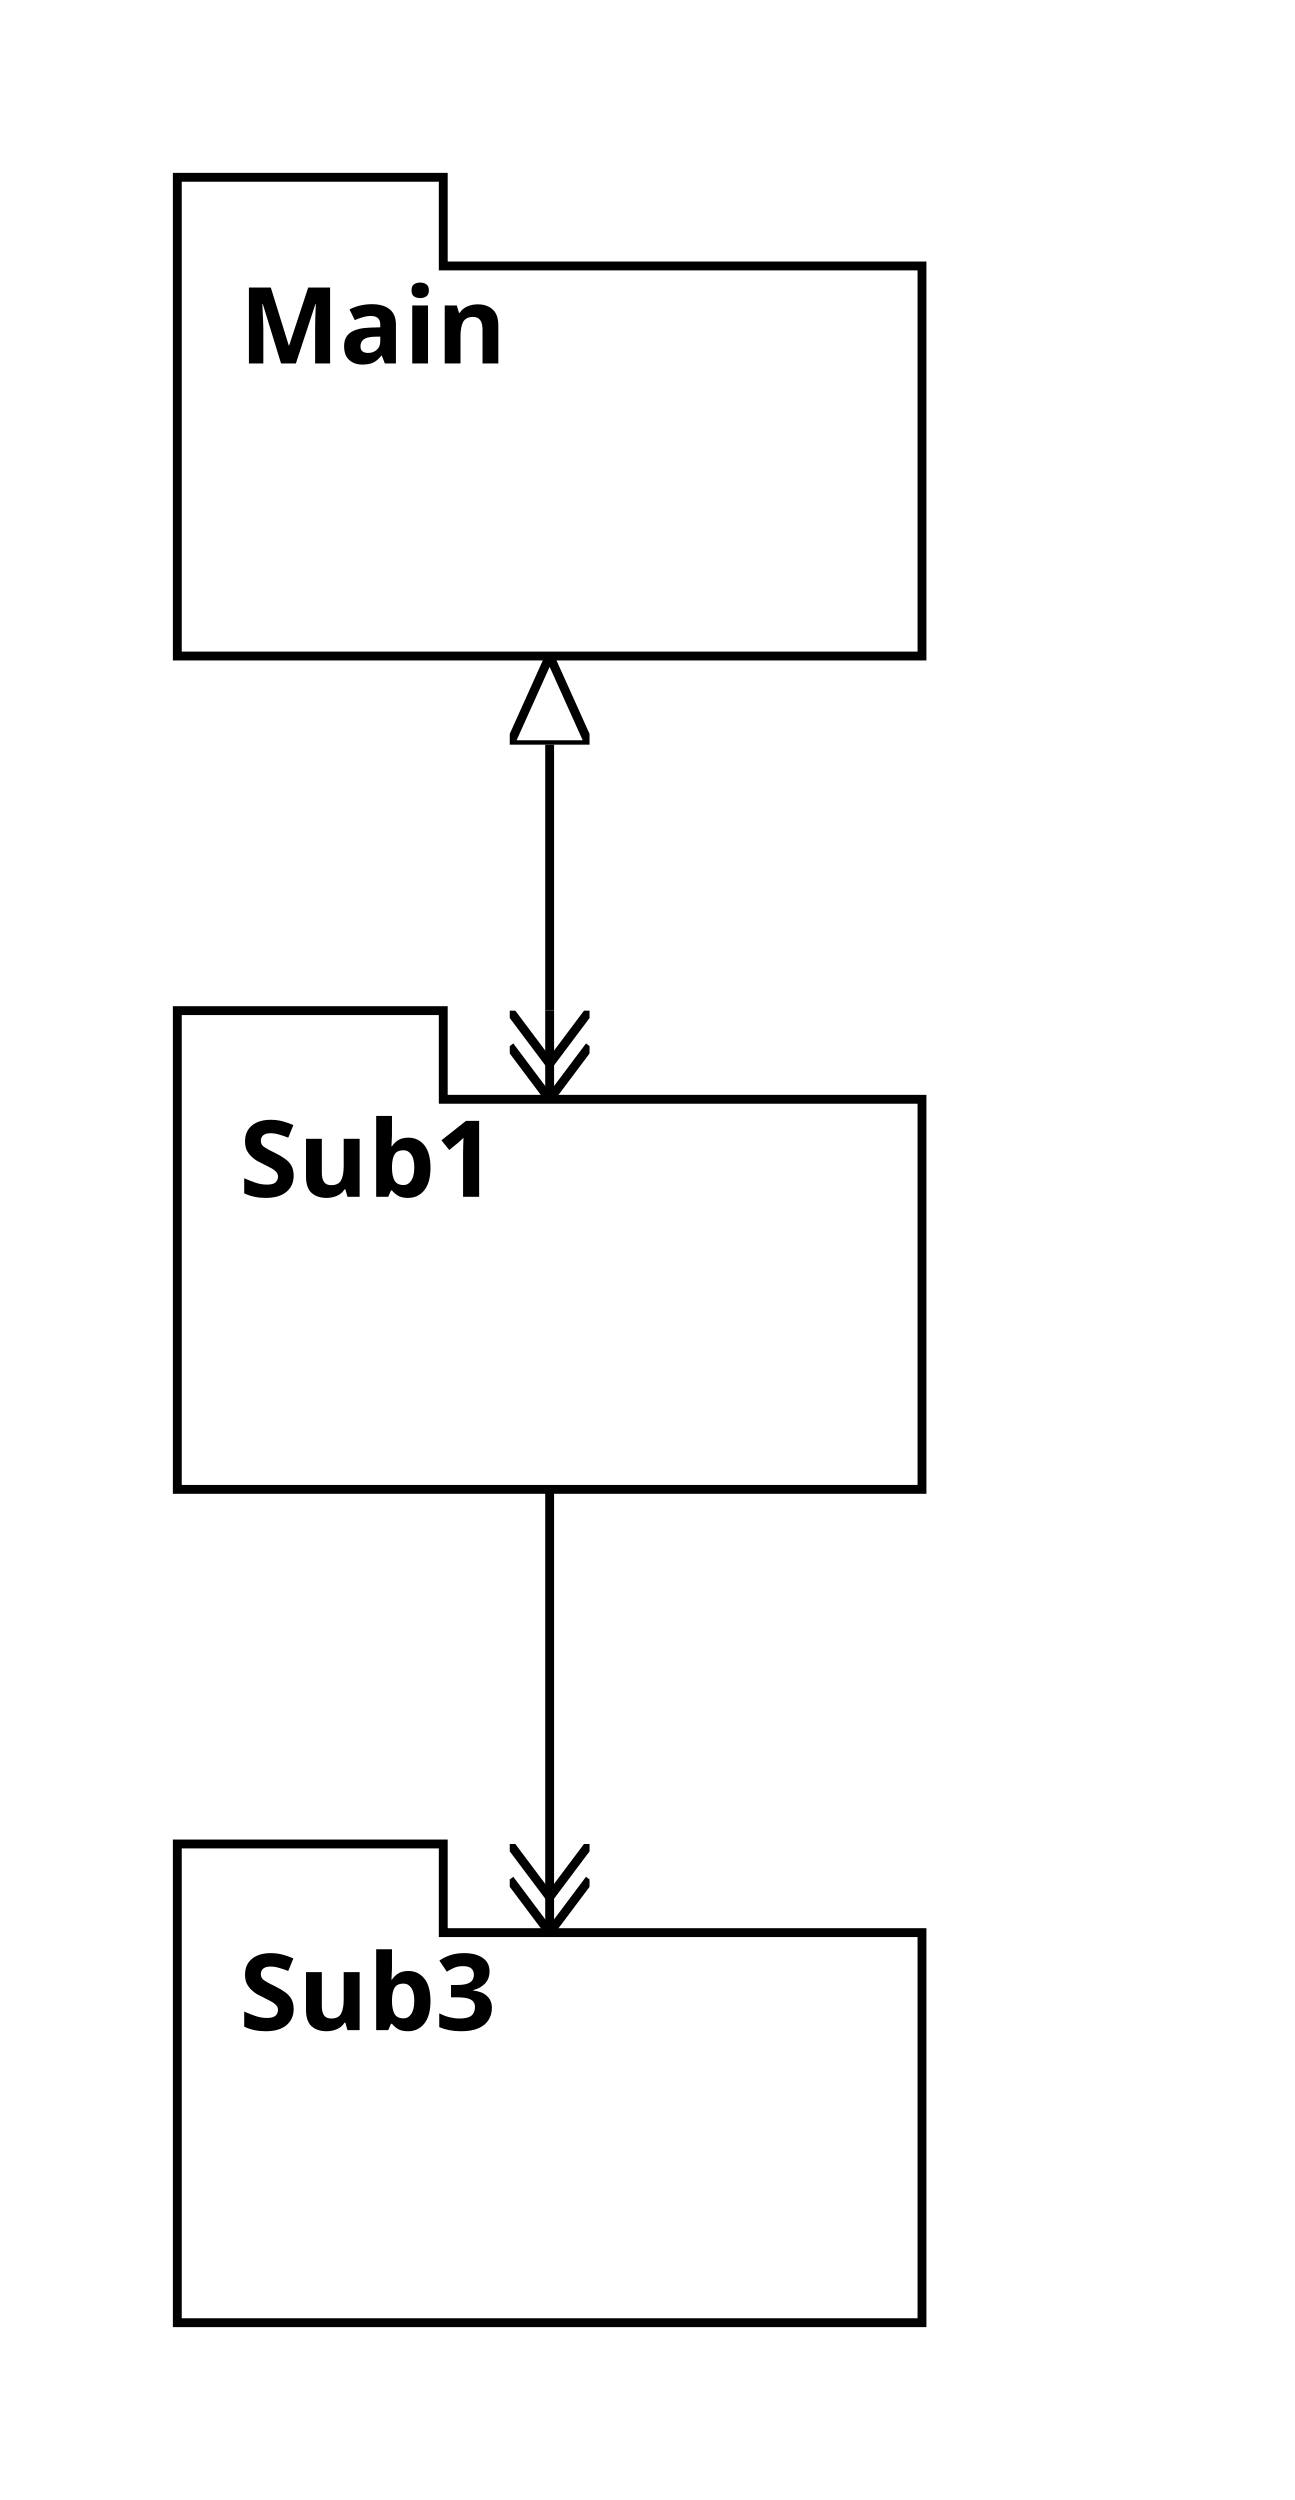
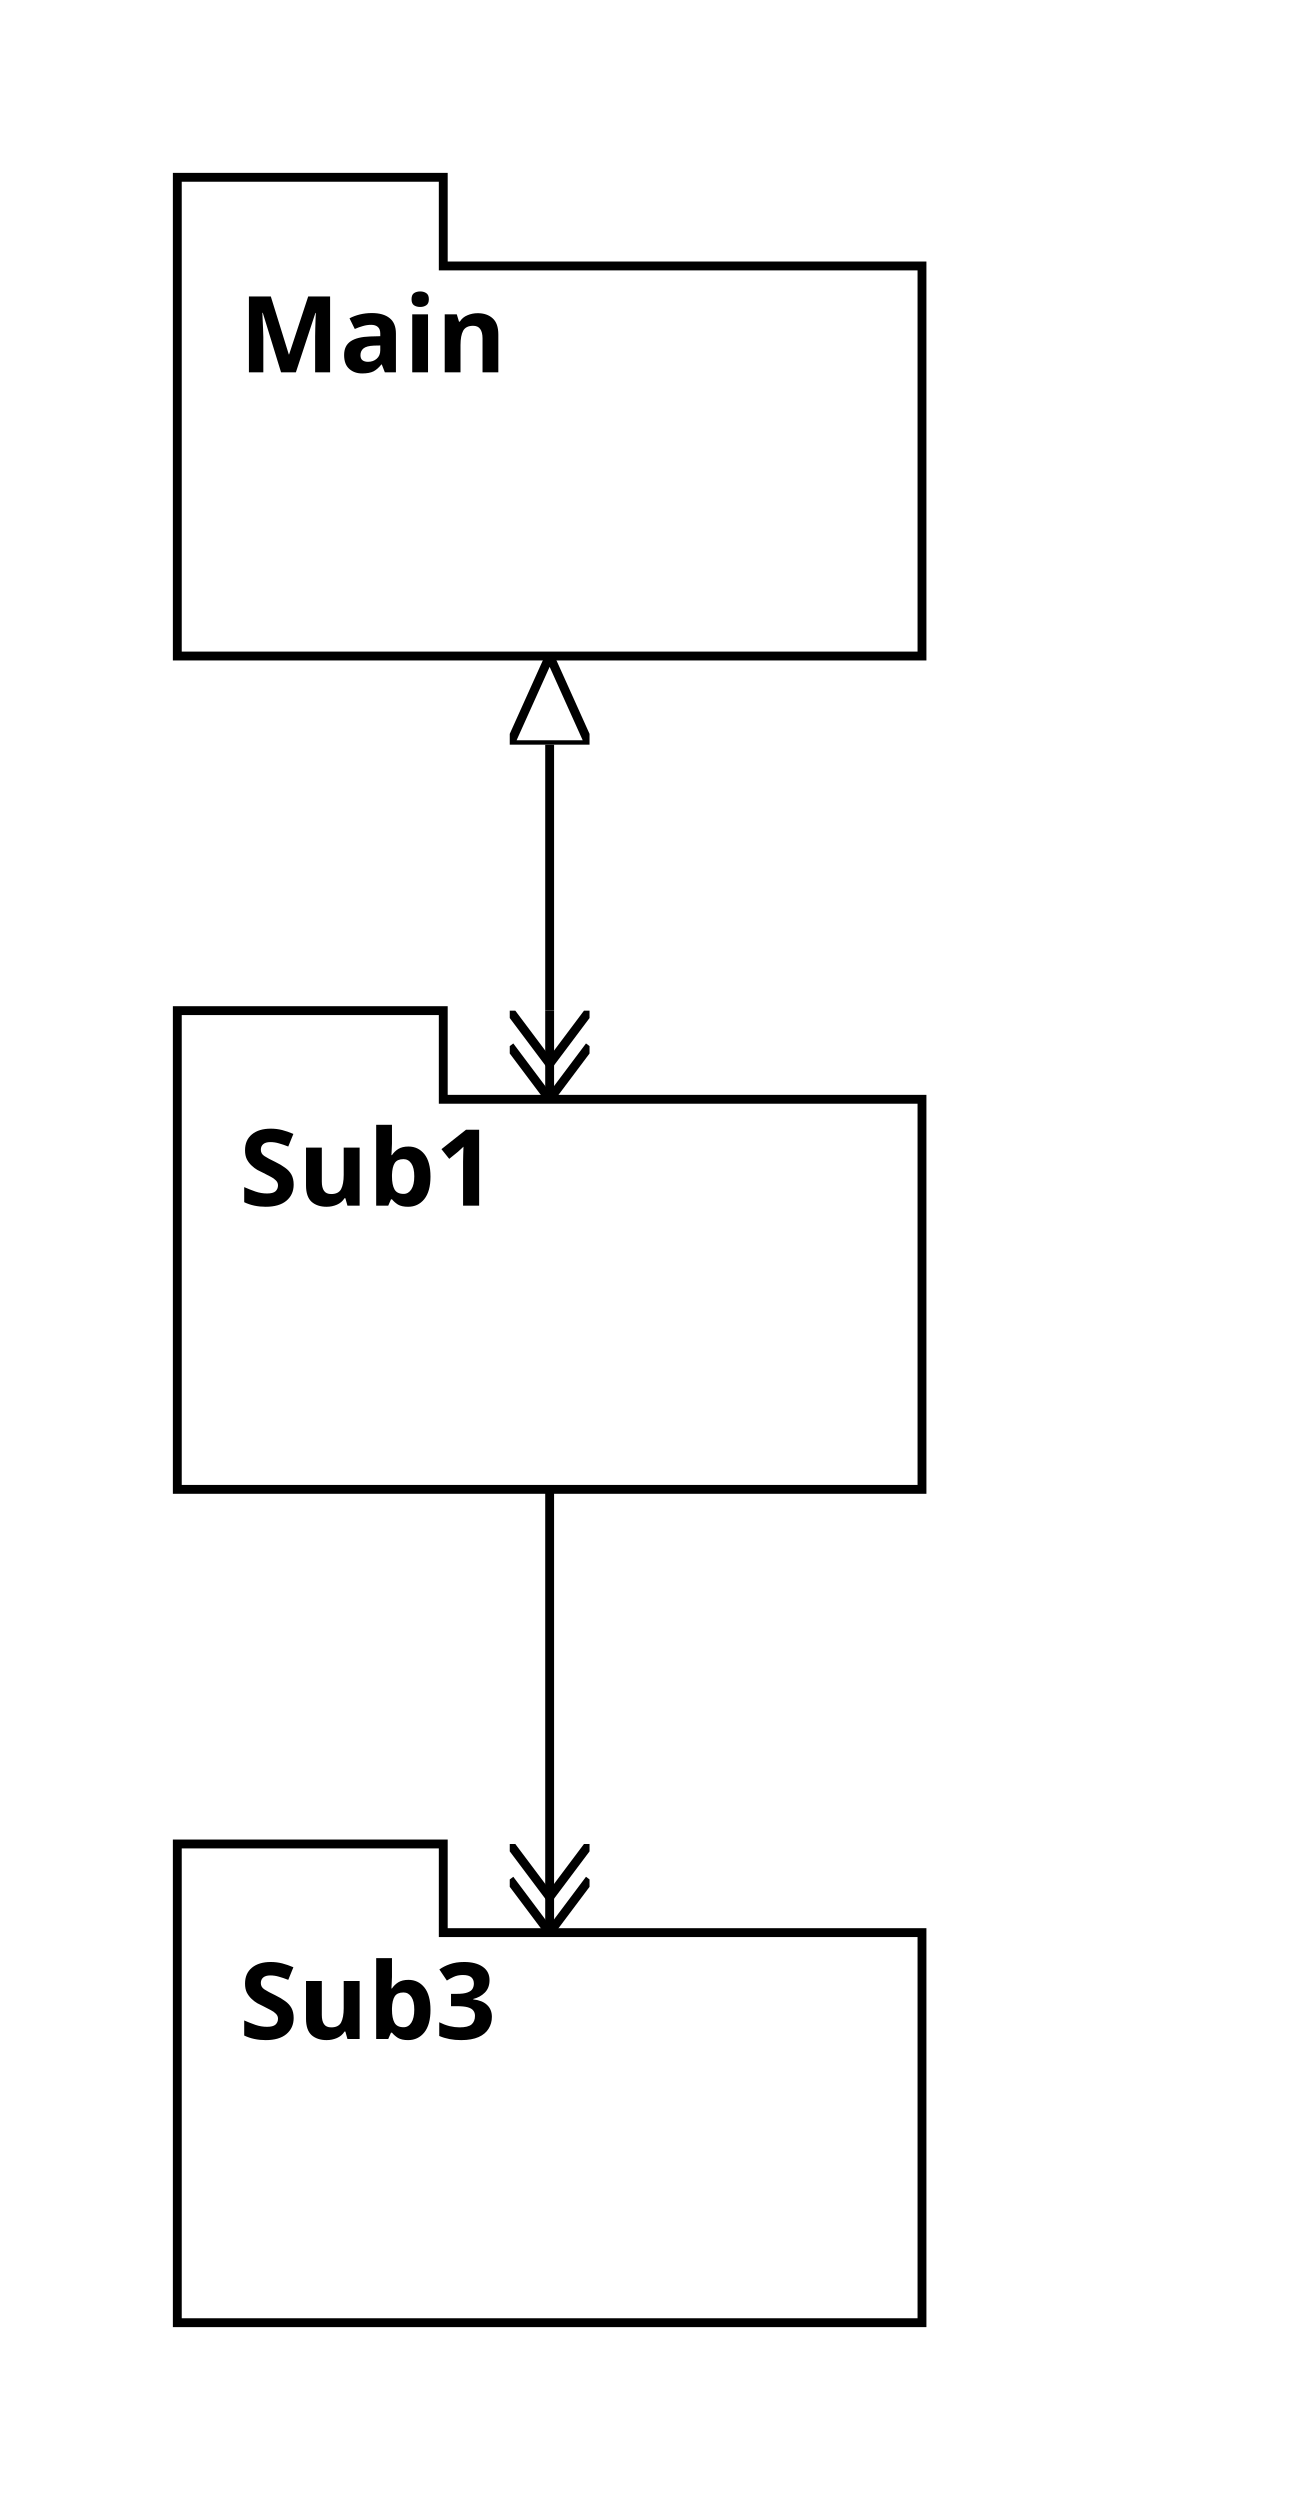
<svg xmlns="http://www.w3.org/2000/svg" viewBox="0 0 146 282">
  <symbol id="module_icon">
    <rect fill="lightgrey" height="5" stroke="black" stroke-width="1" width="10" x="0" y="0" />
    <rect fill="lightgrey" height="10" stroke="black" stroke-width="1" width="20" x="0" y="5" />
  </symbol>
  <marker id="composite_arrow" markerHeight="9" markerUnits="userSpaceOnUse" markerWidth="10" orient="auto-start-reverse" refX="0" refY="4.5">
    <polyline fill="none" points="0 0, 6 4.5, 0 9" stroke="black" stroke-width="1" />
    <polyline fill="none" points="4 0, 10 4.5, 4 9" stroke="black" stroke-width="1" />
    <polyline fill="none" points="0 4.5, 10 4.5" stroke="black" stroke-width="1" />
  </marker>
  <marker id="supportedby_arrow" markerHeight="9" markerUnits="userSpaceOnUse" markerWidth="10" orient="auto-start-reverse" refX="0" refY="4.5">
    <polyline fill="black" points="0 0, 10 4.5, 0 9" />
  </marker>
  <marker id="incontextof_arrow" markerHeight="9" markerUnits="userSpaceOnUse" markerWidth="10" orient="auto-start-reverse" refX="0" refY="4.5">
    <polyline fill="none" points="0 0, 10 4.5, 0 9, 0 0" stroke="black" stroke-width="1" />
  </marker>
  <a href="./main.gsn.svg">
    <g class="gsnelem gsnmodule" id="node_Main" />
    <path class="border" d="M20,20 h30 v10 L104,30 L104,74 L20,74 z" fill="none" stroke="black" stroke-width="1" />
-     <text font-family="AppleSystemUIFont" font-size="12" font-weight="bold" textLength="24" x="27" y="41">
+     <text font-family="AppleSystemUIFont" font-size="12" font-weight="bold" textLength="26" x="27" y="42">
Main
</text>
  </a>
  <a href="./sub1.gsn.svg">
    <g class="gsnelem gsnmodule" id="node_Sub1" />
    <path class="border" d="M20,114 h30 v10 L104,124 L104,168 L20,168 z" fill="none" stroke="black" stroke-width="1" />
-     <text font-family="AppleSystemUIFont" font-size="12" font-weight="bold" textLength="25" x="27" y="135">
+     <text font-family="AppleSystemUIFont" font-size="12" font-weight="bold" textLength="28" x="27" y="136">
Sub1
</text>
  </a>
  <a href="./sub3.gsn.svg">
    <g class="gsnelem gsnmodule" id="node_Sub3" />
    <path class="border" d="M20,208 h30 v10 L104,218 L104,262 L20,262 z" fill="none" stroke="black" stroke-width="1" />
-     <text font-family="AppleSystemUIFont" font-size="12" font-weight="bold" textLength="26" x="27" y="229">
+     <text font-family="AppleSystemUIFont" font-size="12" font-weight="bold" textLength="28" x="27" y="230">
Sub3
</text>
  </a>
  <path class="gsnedge gsninctxt" d="M62,84 C62,104,62,94,62,114" fill="none" marker-end="url(#composite_arrow)" marker-start="url(#incontextof_arrow)" stroke="black" stroke-width="1" />
  <path class="gsnedge gsncomposite" d="M62,168 C62,198,62,188,62,208" fill="none" marker-end="url(#composite_arrow)" stroke="black" stroke-width="1" />
</svg>
